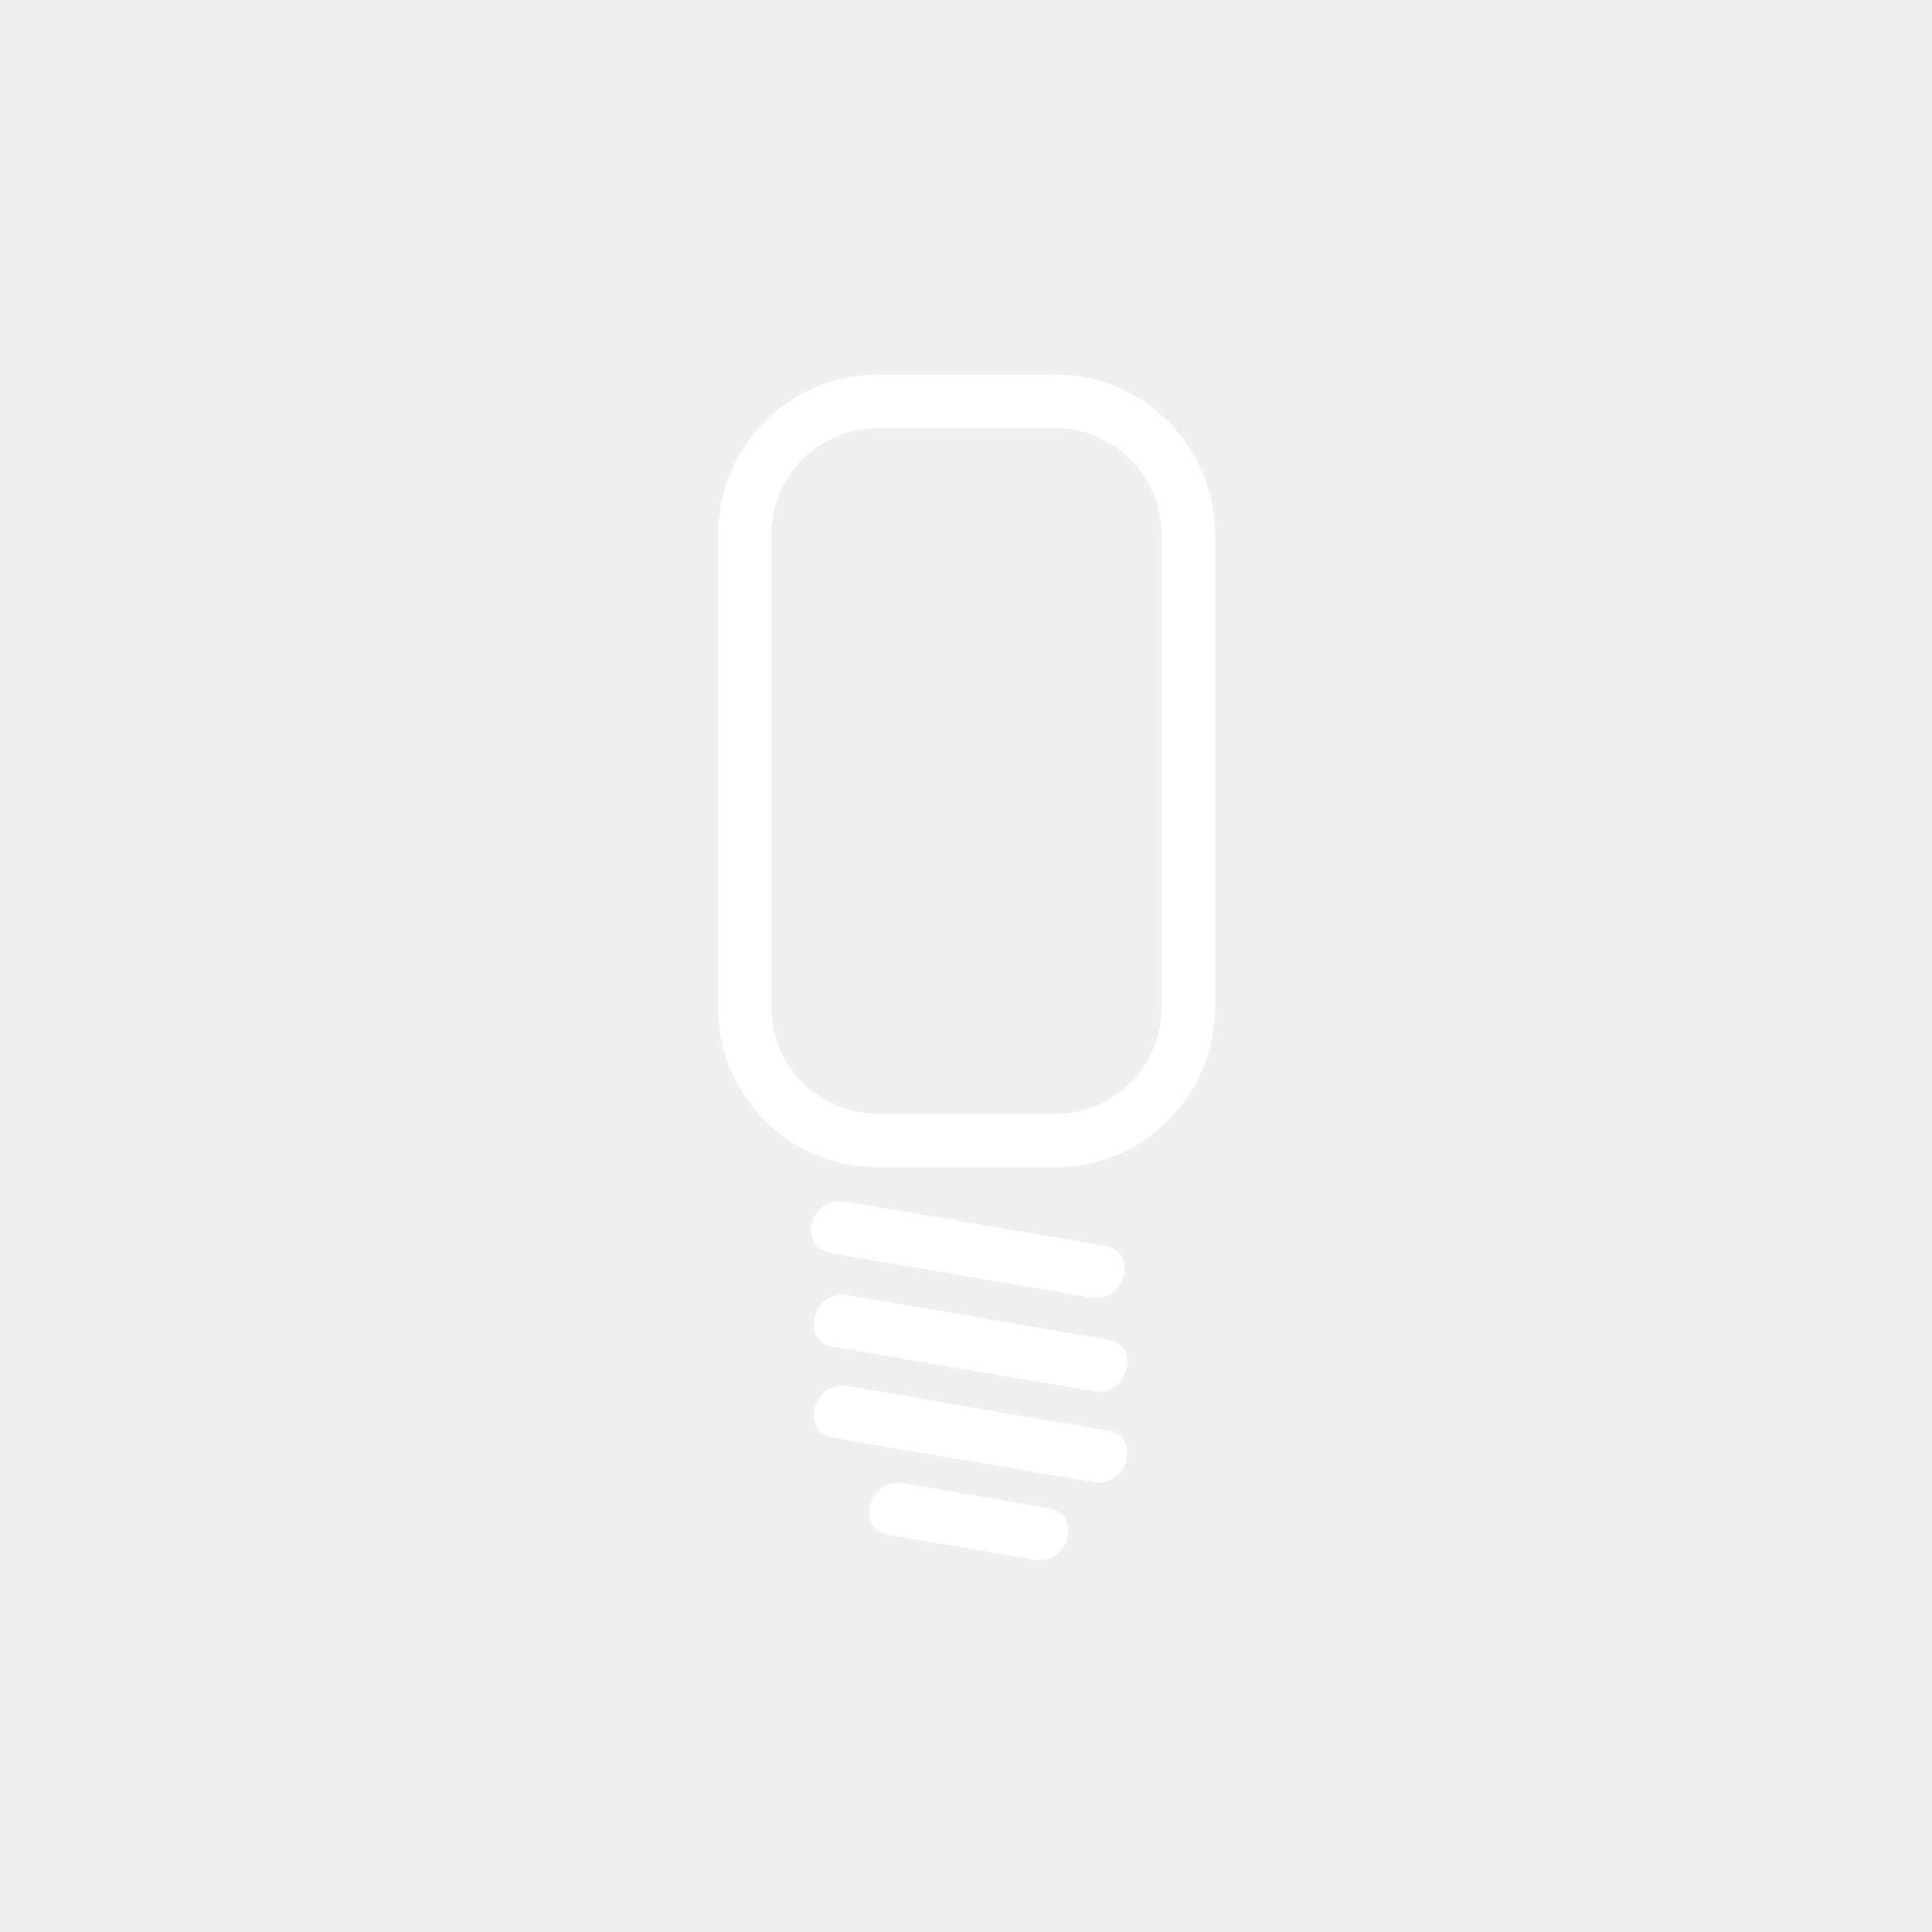
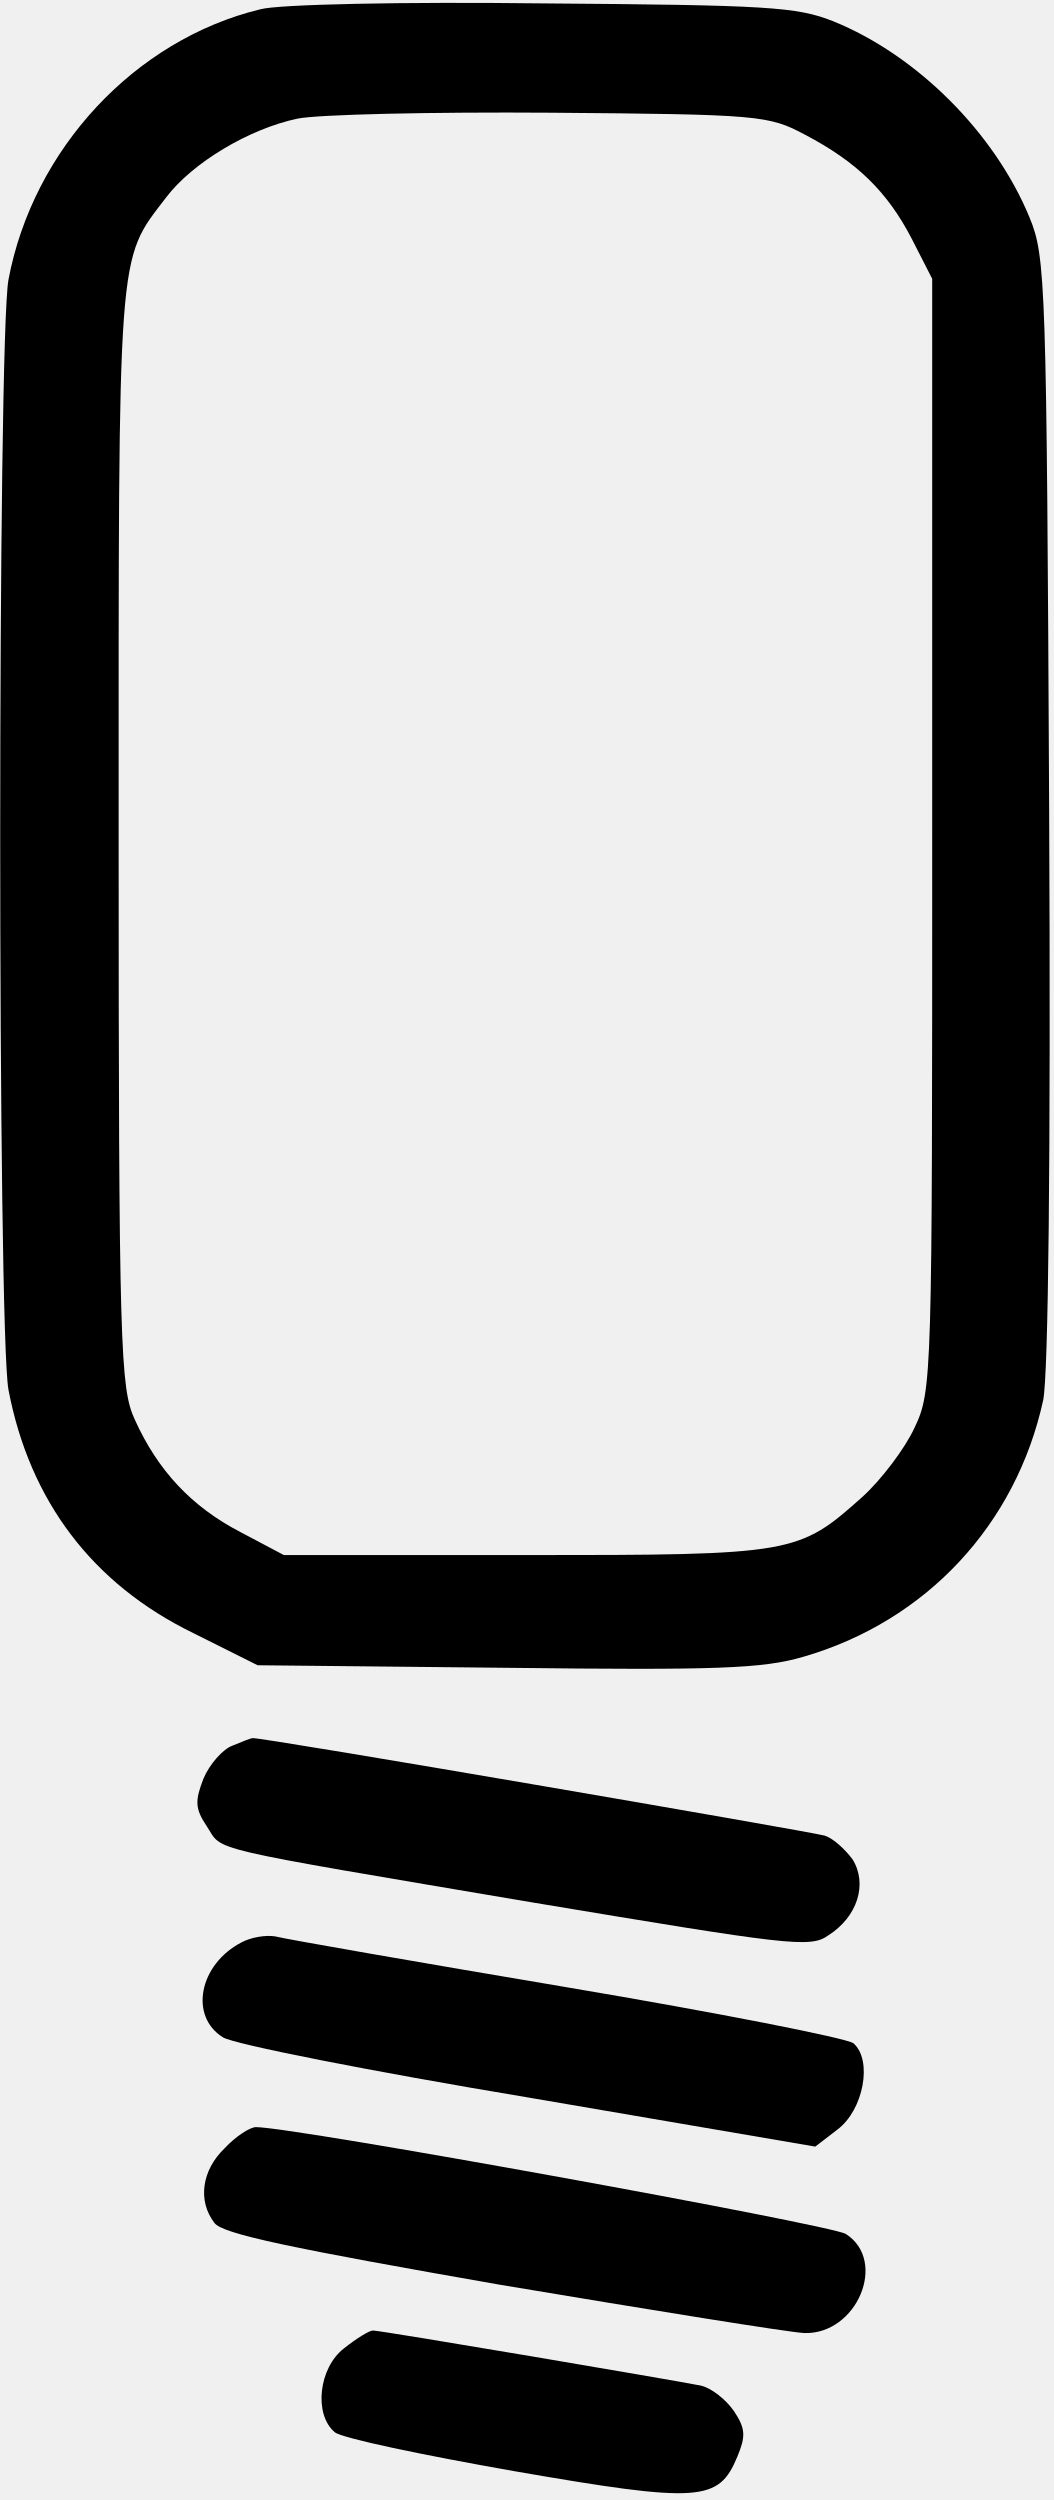
- <svg xmlns="http://www.w3.org/2000/svg" version="1.1" x="0px" y="0px" width="361px" height="361px" viewBox="0 0 361 361" style="enable-background:new 0 0 361 361;" xml:space="preserve">
-   <g id="light_x5F_light">
-     <g>
-       <g>
-         <path style="fill:#FFFFFF;" d="M155.164,234.139c16.227,2.771,32.454,5.541,48.681,8.312c6.306,1.077,9.006-8.559,2.658-9.643     c-16.227-2.771-32.454-5.541-48.681-8.312C151.516,223.419,148.816,233.055,155.164,234.139L155.164,234.139z" />
-       </g>
-     </g>
-     <g>
-       <g>
-         <path style="fill:#FFFFFF;" d="M155.664,251.639c16.227,2.771,32.454,5.541,48.681,8.312c6.306,1.077,9.006-8.559,2.658-9.643     c-16.227-2.771-32.454-5.541-48.681-8.312C152.016,240.919,149.316,250.555,155.664,251.639L155.664,251.639z" />
-       </g>
-     </g>
-     <g>
-       <g>
-         <path style="fill:#FFFFFF;" d="M155.664,268.639c16.227,2.771,32.454,5.541,48.681,8.312c6.306,1.077,9.006-8.559,2.658-9.643     c-16.227-2.771-32.454-5.541-48.681-8.312C152.016,257.919,149.316,267.555,155.664,268.639L155.664,268.639z" />
-       </g>
-     </g>
-     <g>
-       <g>
-         <path style="fill:#FFFFFF;" d="M166.024,286.786c9.106,1.555,18.214,3.109,27.32,4.664c6.306,1.076,9.006-8.56,2.658-9.643     c-9.106-1.555-18.213-3.109-27.32-4.664C162.377,276.067,159.677,285.703,166.024,286.786L166.024,286.786z" />
-       </g>
-     </g>
-     <path style="fill:none;stroke:#FFFFFF;stroke-width:10;stroke-miterlimit:10;" d="M222.033,188.252   c0,13.73-11.13,24.86-24.859,24.86h-33.147c-13.729,0-24.86-11.13-24.86-24.86V99.86c0-13.729,11.13-24.86,24.86-24.86h33.147   c13.729,0,24.859,11.13,24.859,24.86V188.252z" />
+ <svg xmlns="http://www.w3.org/2000/svg" version="1.0" width="273pt" height="648pt" viewBox="0 0 273 648" preserveAspectRatio="xMidYMid meet">
+   <g transform="translate(0,648) scale(0.219661,-0.219661)" fill="#000000" stroke="none">
+     <path d="M307 2939 c-148 -36 -268 -165 -297 -319 -13 -71 -13 -1239 0 -1310 25 -131 99 -229 218 -287 l76 -38 293 -3 c250 -3 303 -1 351 13 145 42 251 156 283 303 6 30 9 282 7 697 -3 621 -4 652 -23 698 -41 100 -133 192 -232 232 -43 17 -77 19 -343 21 -162 2 -312 -1 -333 -7z m643 -148 c61 -32 97 -67 126 -123 l24 -47 0 -656 c0 -644 0 -656 -21 -700 -11 -24 -39 -61 -61 -81 -76 -68 -81 -69 -398 -69 l-285 0 -51 27 c-58 30 -98 73 -125 133 -17 37 -19 82 -19 688 0 703 -2 678 56 754 31 41 98 81 155 93 24 5 159 8 299 7 246 -2 257 -3 300 -26z" />
+     <path d="M274 890 c-11 -4 -27 -22 -34 -39 -10 -26 -10 -35 4 -56 20 -30 -11 -23 385 -90 300 -50 327 -54 348 -39 35 22 47 61 29 90 -9 12 -23 25 -33 28 -18 5 -669 117 -675 115 -2 0 -12 -4 -24 -9z" />
+     <path d="M285 658 c-50 -26 -62 -87 -22 -112 12 -8 174 -40 360 -71 l339 -58 26 20 c31 23 42 82 19 102 -8 6 -160 36 -338 66 -178 30 -333 57 -344 60 -11 2 -29 -1 -40 -7z" />
+     <path d="M265 415 c-27 -26 -32 -62 -12 -88 9 -13 91 -30 337 -73 179 -30 340 -56 359 -57 62 -2 99 85 49 117 -19 11 -651 126 -696 126 -7 0 -24 -11 -37 -25z" />
+     <path d="M406 179 c-30 -23 -36 -78 -11 -99 8 -7 104 -27 212 -46 219 -38 241 -36 263 17 10 24 10 33 -4 54 -9 13 -26 27 -39 30 -30 6 -377 65 -387 65 -4 0 -19 -9 -34 -21z" />
  </g>
-   <g id="Ebene_1">
- </g>
</svg>
